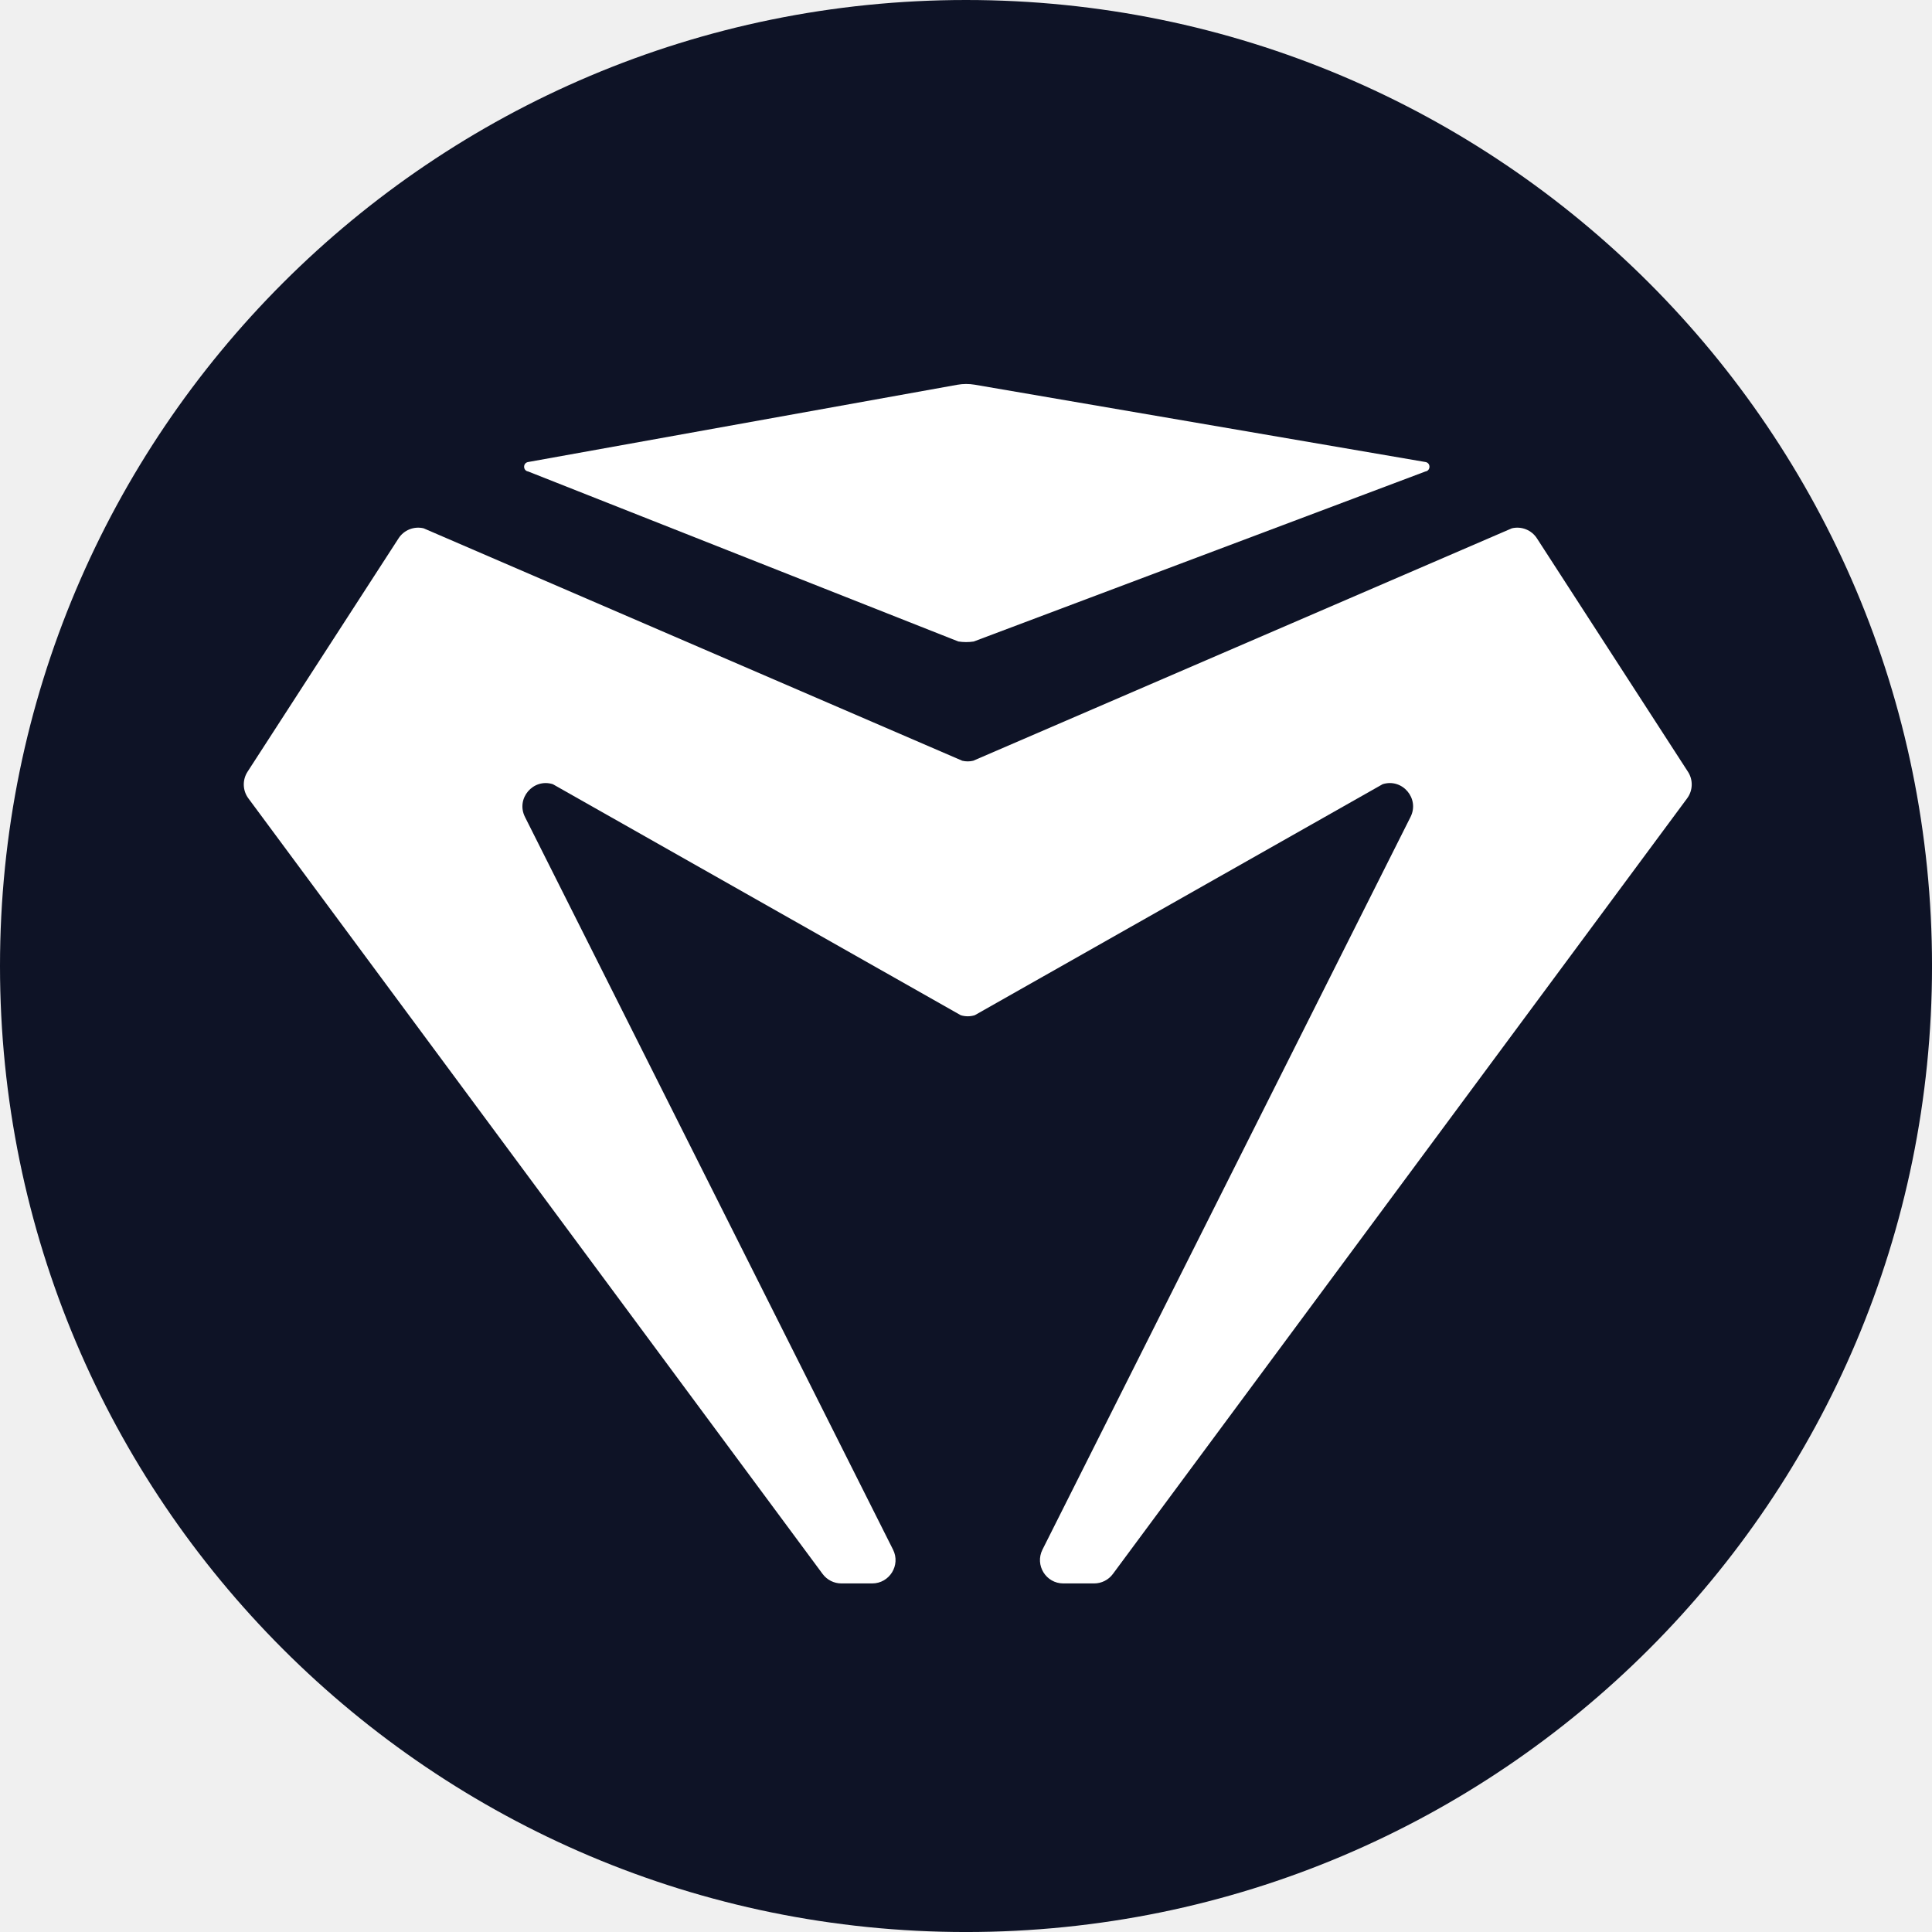
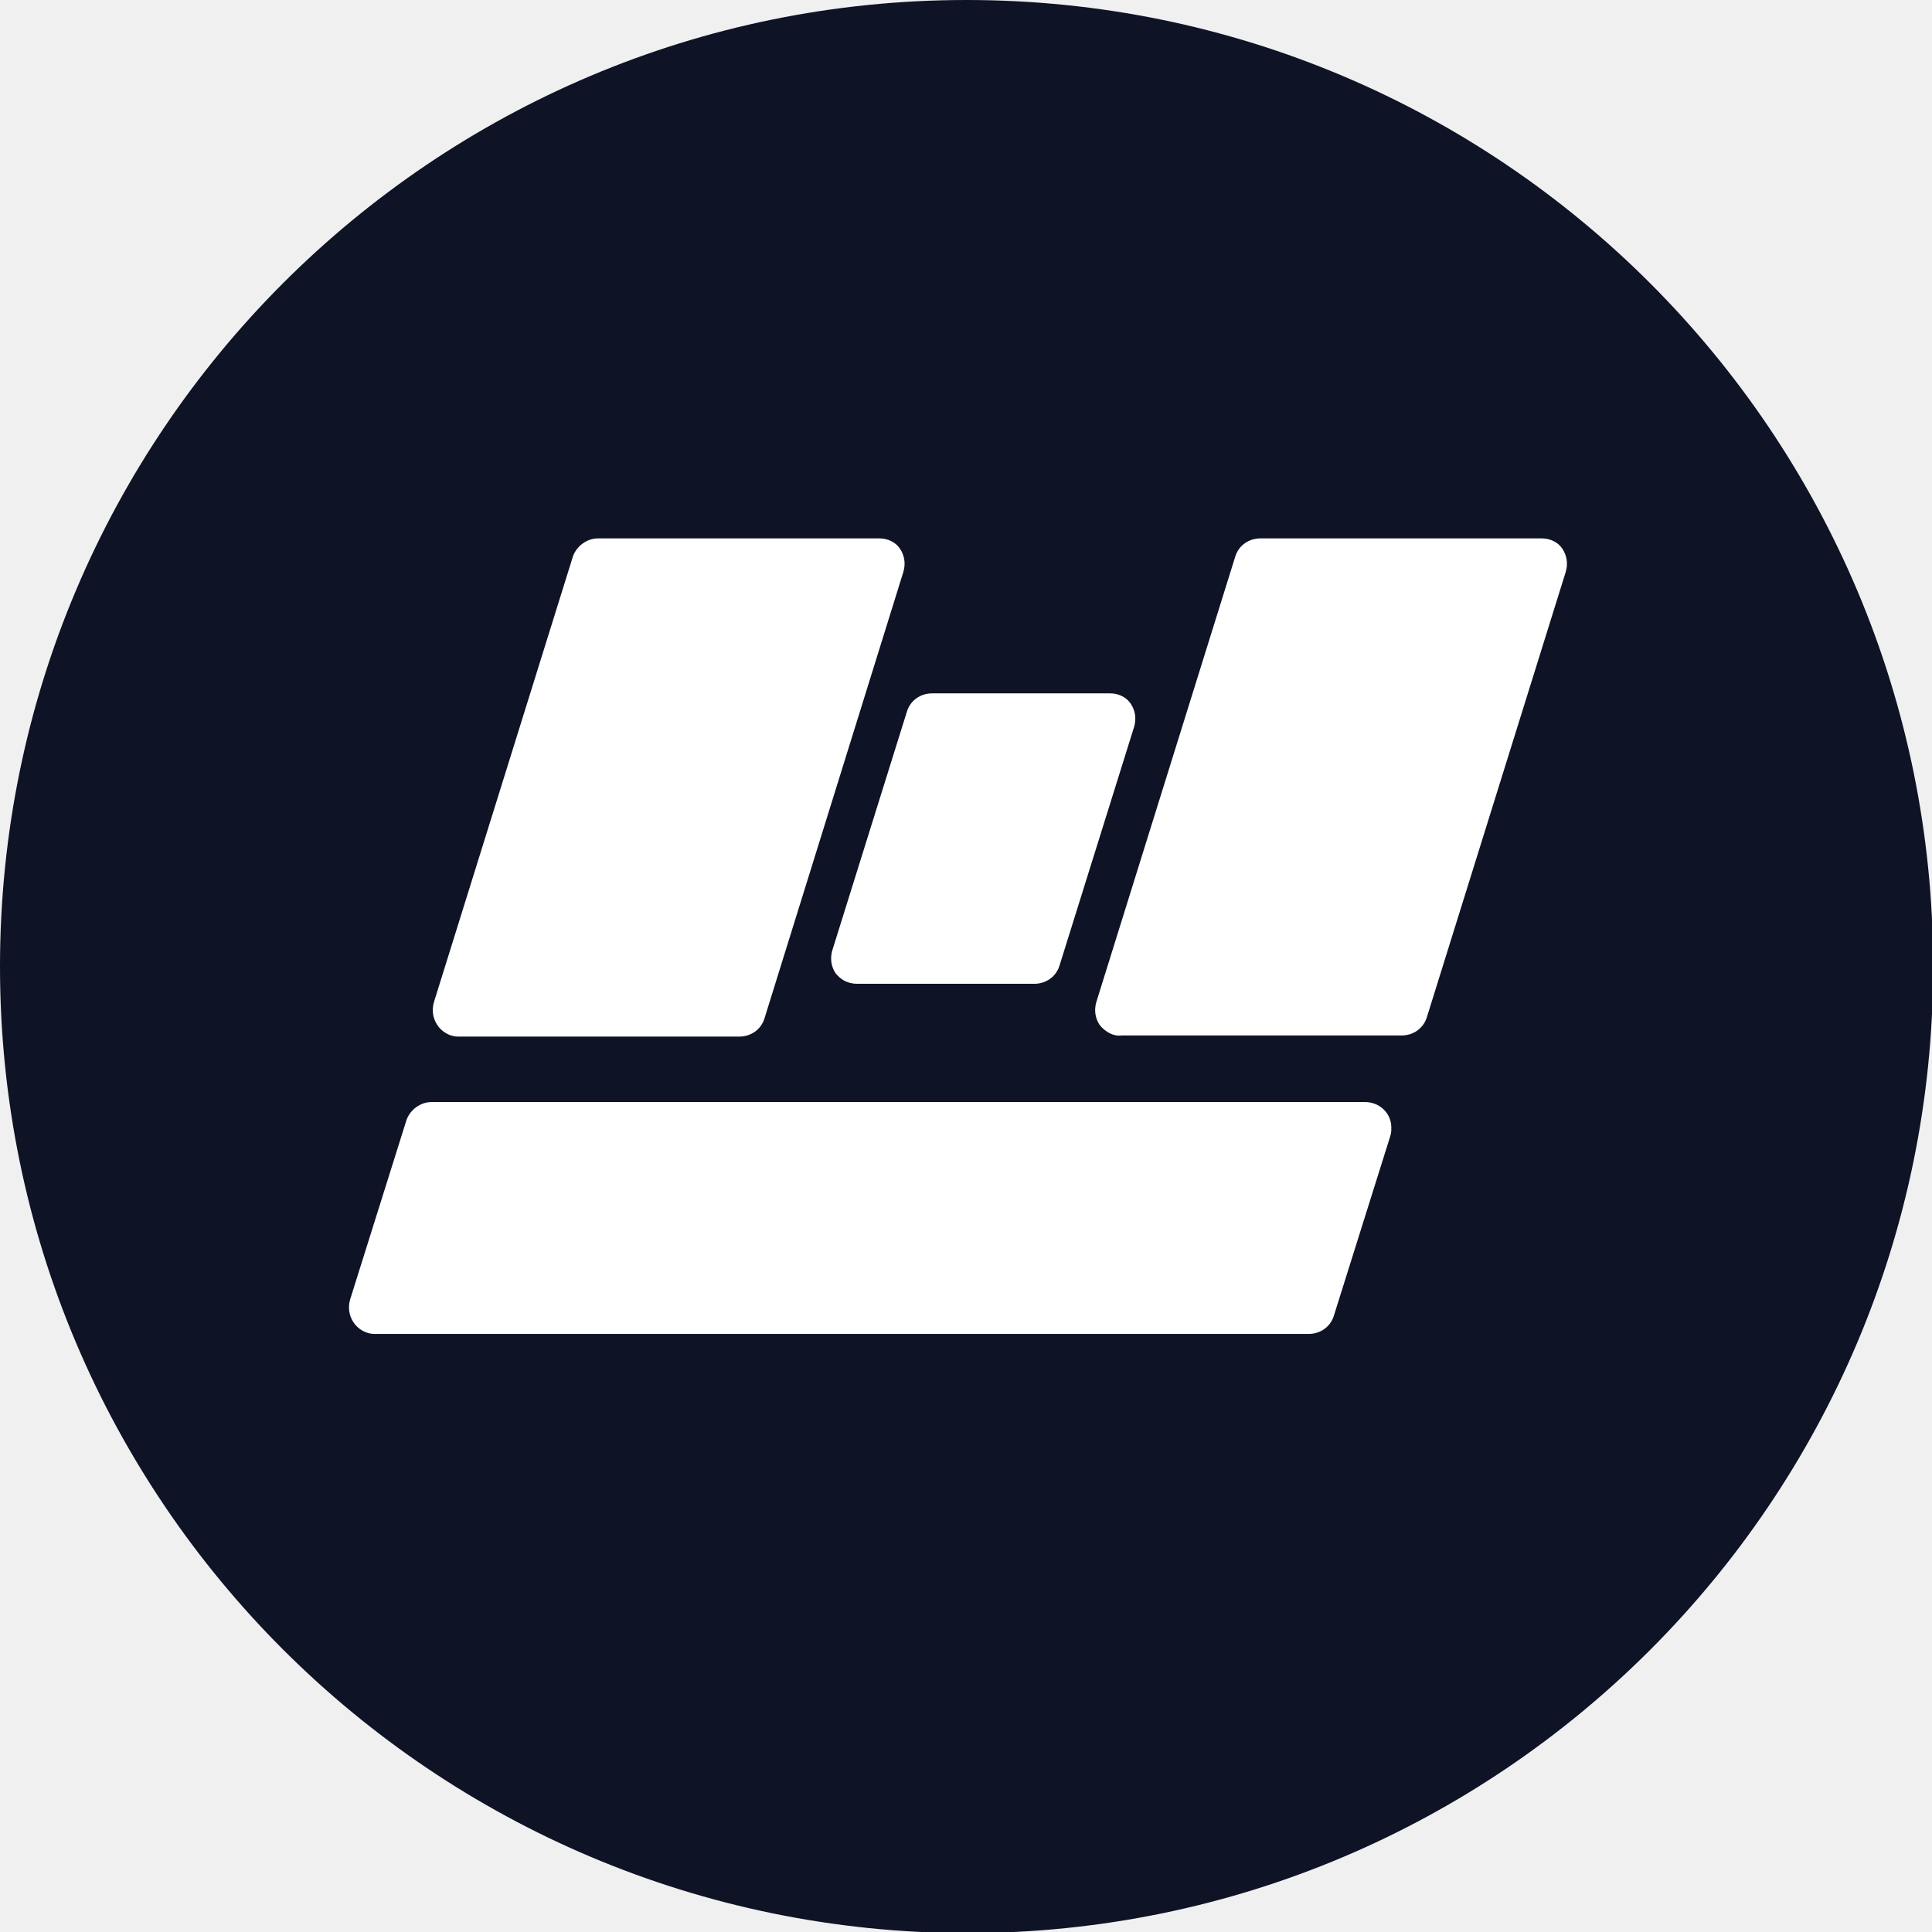
- <svg xmlns="http://www.w3.org/2000/svg" id="Layer_1" viewBox="0 0 1080.49 1080.49">
-   <defs>
-     <style>.cls-1{fill:#fff;}.cls-1,.cls-2{stroke-width:0px;}.cls-2{fill:#0e1326;}</style>
-   </defs>
-   <circle class="cls-2" cx="540.25" cy="540.25" r="540.25" />
-   <path class="cls-1" d="m944.01,431.62l-84.47-130.55c-3.01-4.66-8.64-6.9-14.03-5.6l-301.22,129.98c-2.02.49-4.12.49-6.14,0l-301.22-129.98c-5.39-1.3-11.02.94-14.03,5.6l-84.47,130.55c-2.95,4.57-2.77,10.49.47,14.86l321.16,433.78c2.46,3.32,6.35,5.29,10.49,5.29h17.23c9.71,0,16.02-10.23,11.66-18.91l-205.85-409.76c-5.18-10.31,4.59-21.78,15.6-18.31l228.1,129.19c2.56.81,5.31.81,7.87,0l228.1-129.19c11.01-3.48,20.78,7.99,15.6,18.31l-205.85,409.76c-4.36,8.68,1.95,18.91,11.66,18.91h17.23c4.14,0,8.03-1.96,10.49-5.29l321.16-433.78c3.24-4.37,3.42-10.29.47-14.86Z" />
-   <path class="cls-1" d="m797.17,263.68l-252.63,95.1c-2.85.43-5.75.42-8.59-.03l-240.57-95.07c-2.98-.47-3.03-4.75-.06-5.28l240.04-43.21c3.23-.58,6.53-.59,9.77-.04l252.09,43.24c3,.51,2.95,4.84-.05,5.29Z" />
+ <svg xmlns="http://www.w3.org/2000/svg" version="1.1" id="Layer_1" x="0px" y="0px" viewBox="0 0 168.3 168.3" style="enable-background:new 0 0 168.3 168.3;" xml:space="preserve">
+   <style type="text/css">
+ 	.st0{fill:#0E1326;}
+ 	.st1{fill:#FFFFFF;}
+ </style>
+   <g id="Layer_2_00000062168567650413586180000014748095054596071303_">
+     <g id="Layer_1-2">
+       <path class="st0" d="M84.2,0L84.2,0c46.5,0,84.2,37.7,84.2,84.2l0,0c0,46.5-37.7,84.2-84.2,84.2l0,0C37.7,168.3,0,130.7,0,84.2    l0,0C0,37.7,37.7,0,84.2,0z" />
+       <path class="st1" d="M38.1,89.3c-0.4-0.6-0.5-1.3-0.3-2l12.1-38.8c0.3-0.9,1.2-1.6,2.2-1.6h24.5c0.7,0,1.4,0.3,1.8,0.9    c0.4,0.6,0.5,1.3,0.3,2L66.6,88.7c-0.3,1-1.2,1.6-2.2,1.6H39.9C39.2,90.3,38.5,89.9,38.1,89.3z" />
+       <path class="st1" d="M72.8,84.8c-0.4-0.6-0.5-1.3-0.3-2L79,62c0.3-1,1.2-1.6,2.2-1.6h15.5c0.7,0,1.4,0.3,1.8,0.9    c0.4,0.6,0.5,1.3,0.3,2l-6.5,20.8c-0.3,1-1.2,1.6-2.2,1.6H74.7C73.9,85.7,73.3,85.4,72.8,84.8z" />
+       <path class="st1" d="M95.8,89.3c-0.4-0.6-0.5-1.3-0.3-2l12.1-38.8c0.3-1,1.2-1.6,2.2-1.6h24.5c0.7,0,1.4,0.3,1.8,0.9    c0.4,0.6,0.5,1.3,0.3,2l-12.1,38.8c-0.3,1-1.2,1.6-2.2,1.6H97.7C97,90.3,96.3,89.9,95.8,89.3z" />
+       <path class="st1" d="M30.8,115.2c-0.4-0.6-0.5-1.3-0.3-2l4.9-15.6c0.3-0.9,1.2-1.6,2.2-1.6h81.3c1.3,0,2.3,1,2.3,2.2    c0,0.3,0,0.5-0.1,0.8l-4.9,15.6c-0.3,1-1.2,1.6-2.2,1.6H32.6C31.9,116.2,31.2,115.8,30.8,115.2z" />
+     </g>
+   </g>
</svg>
